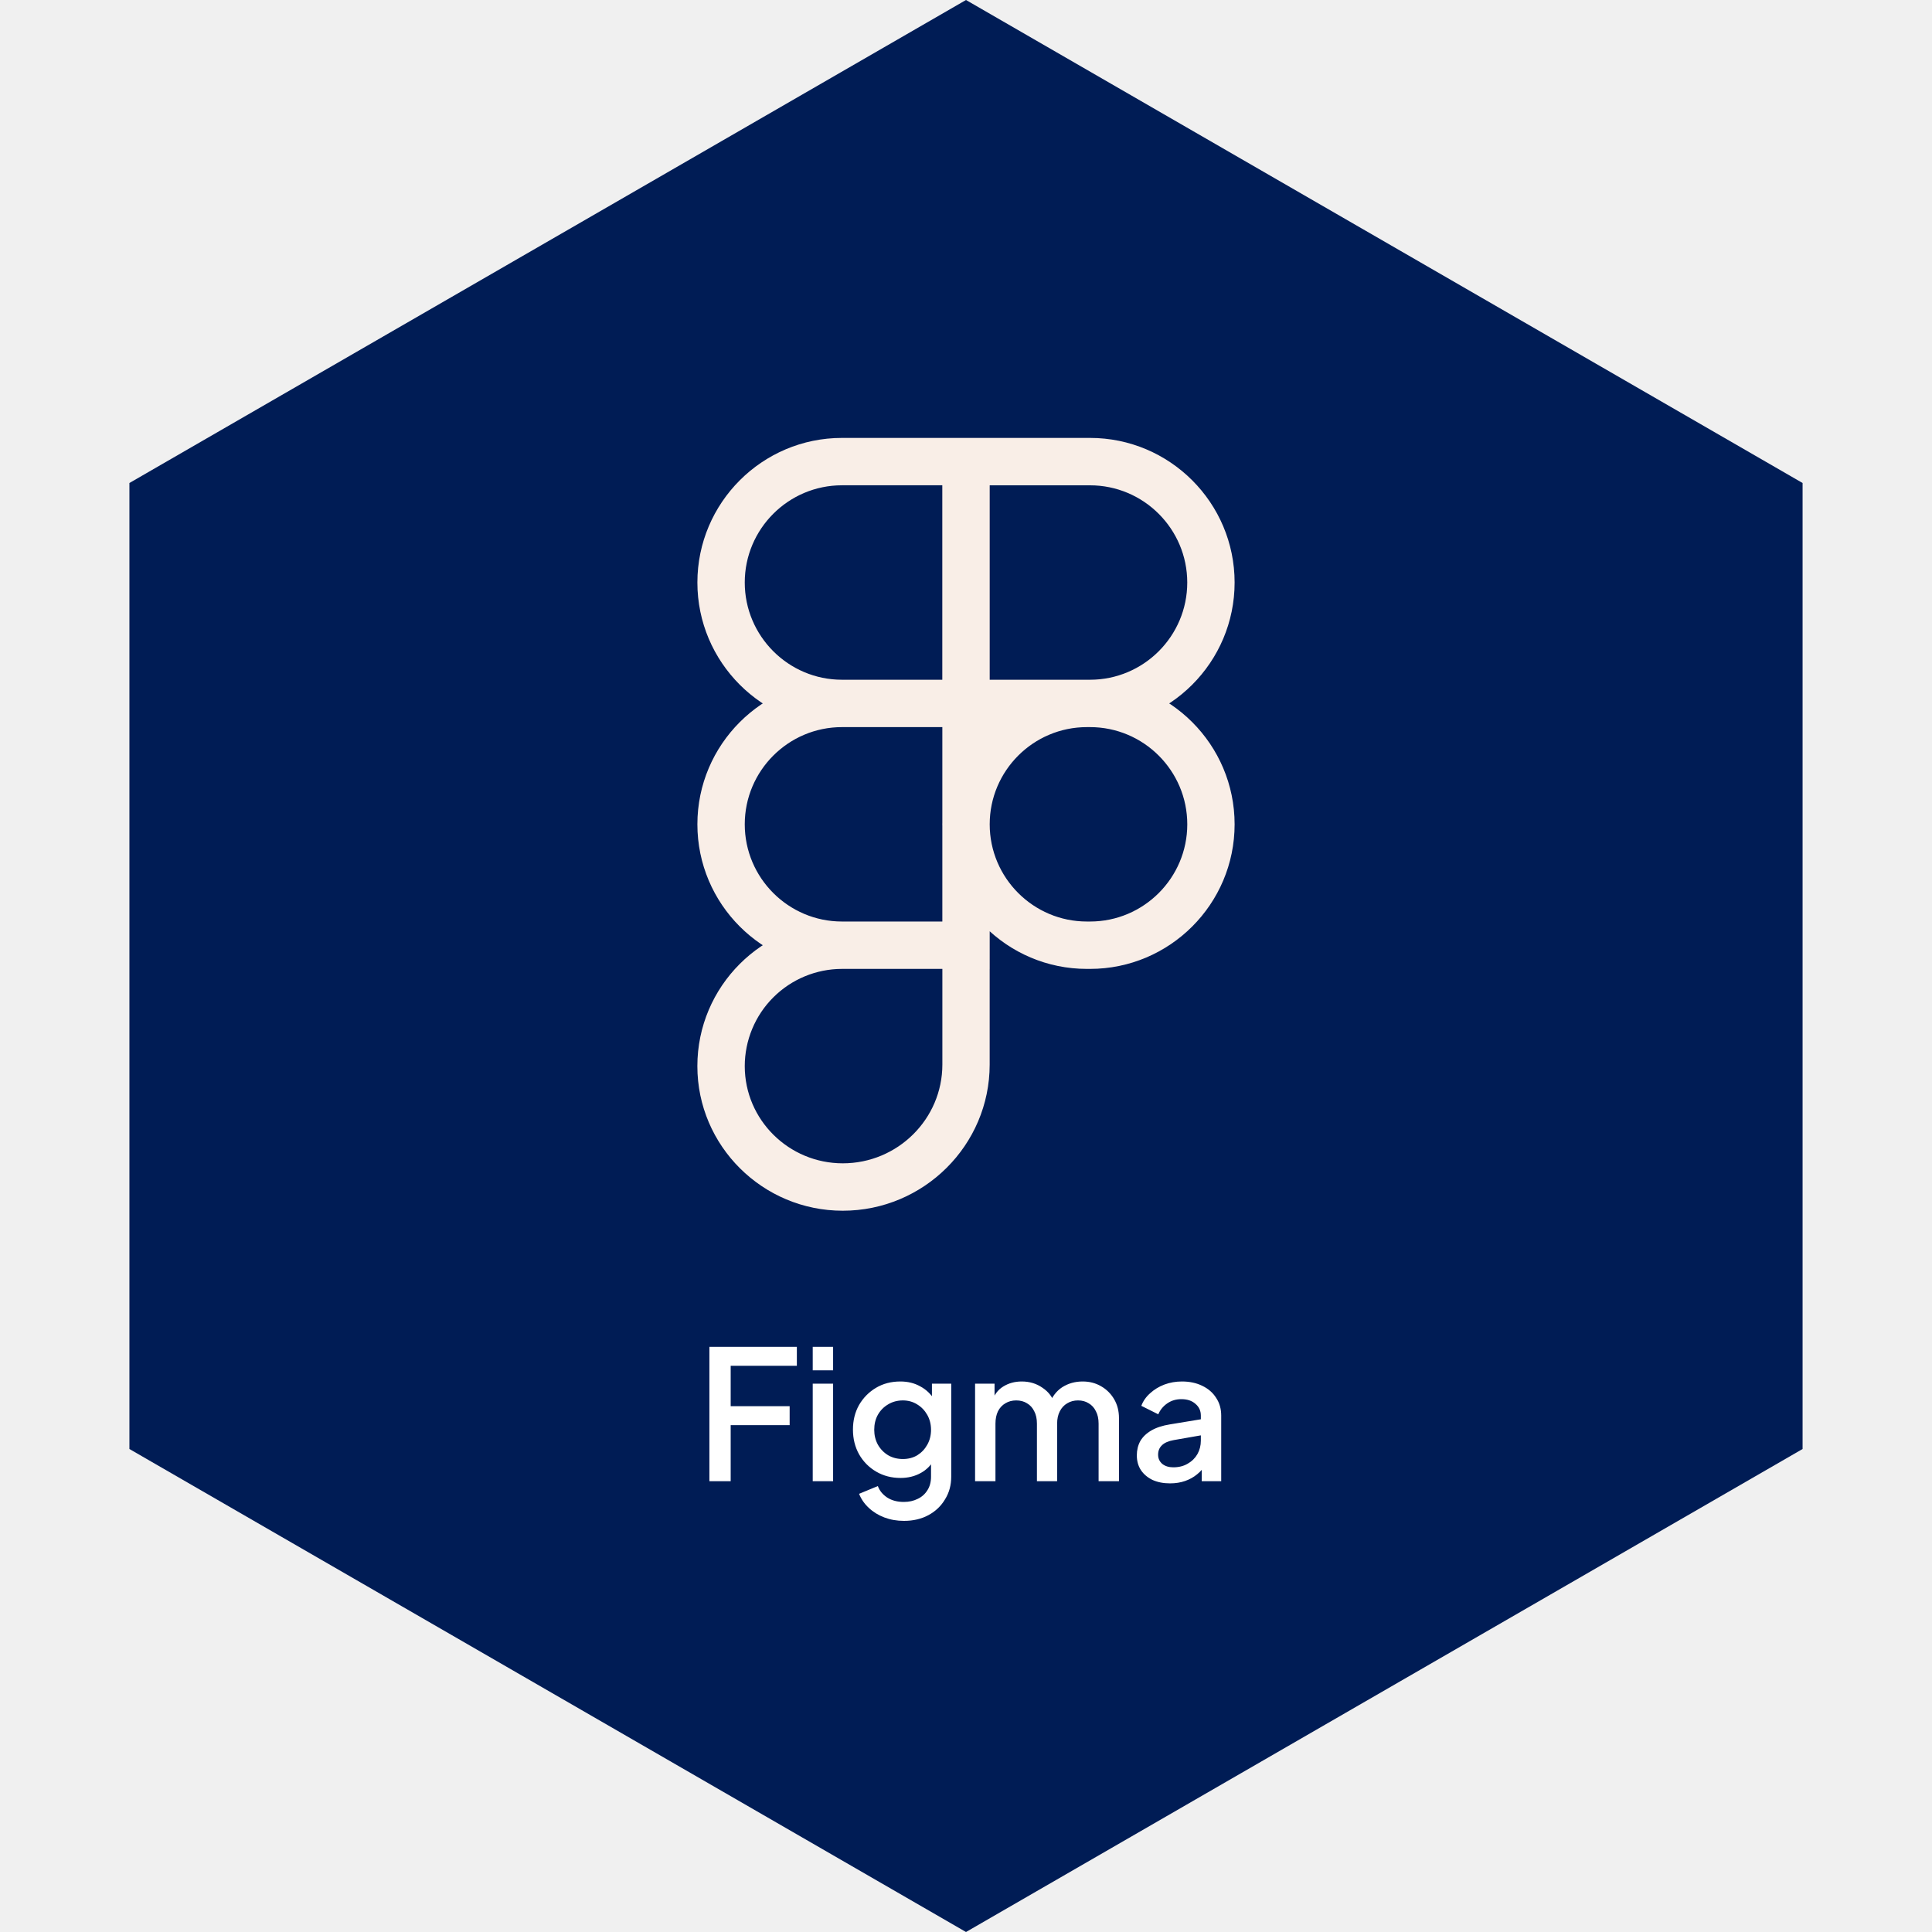
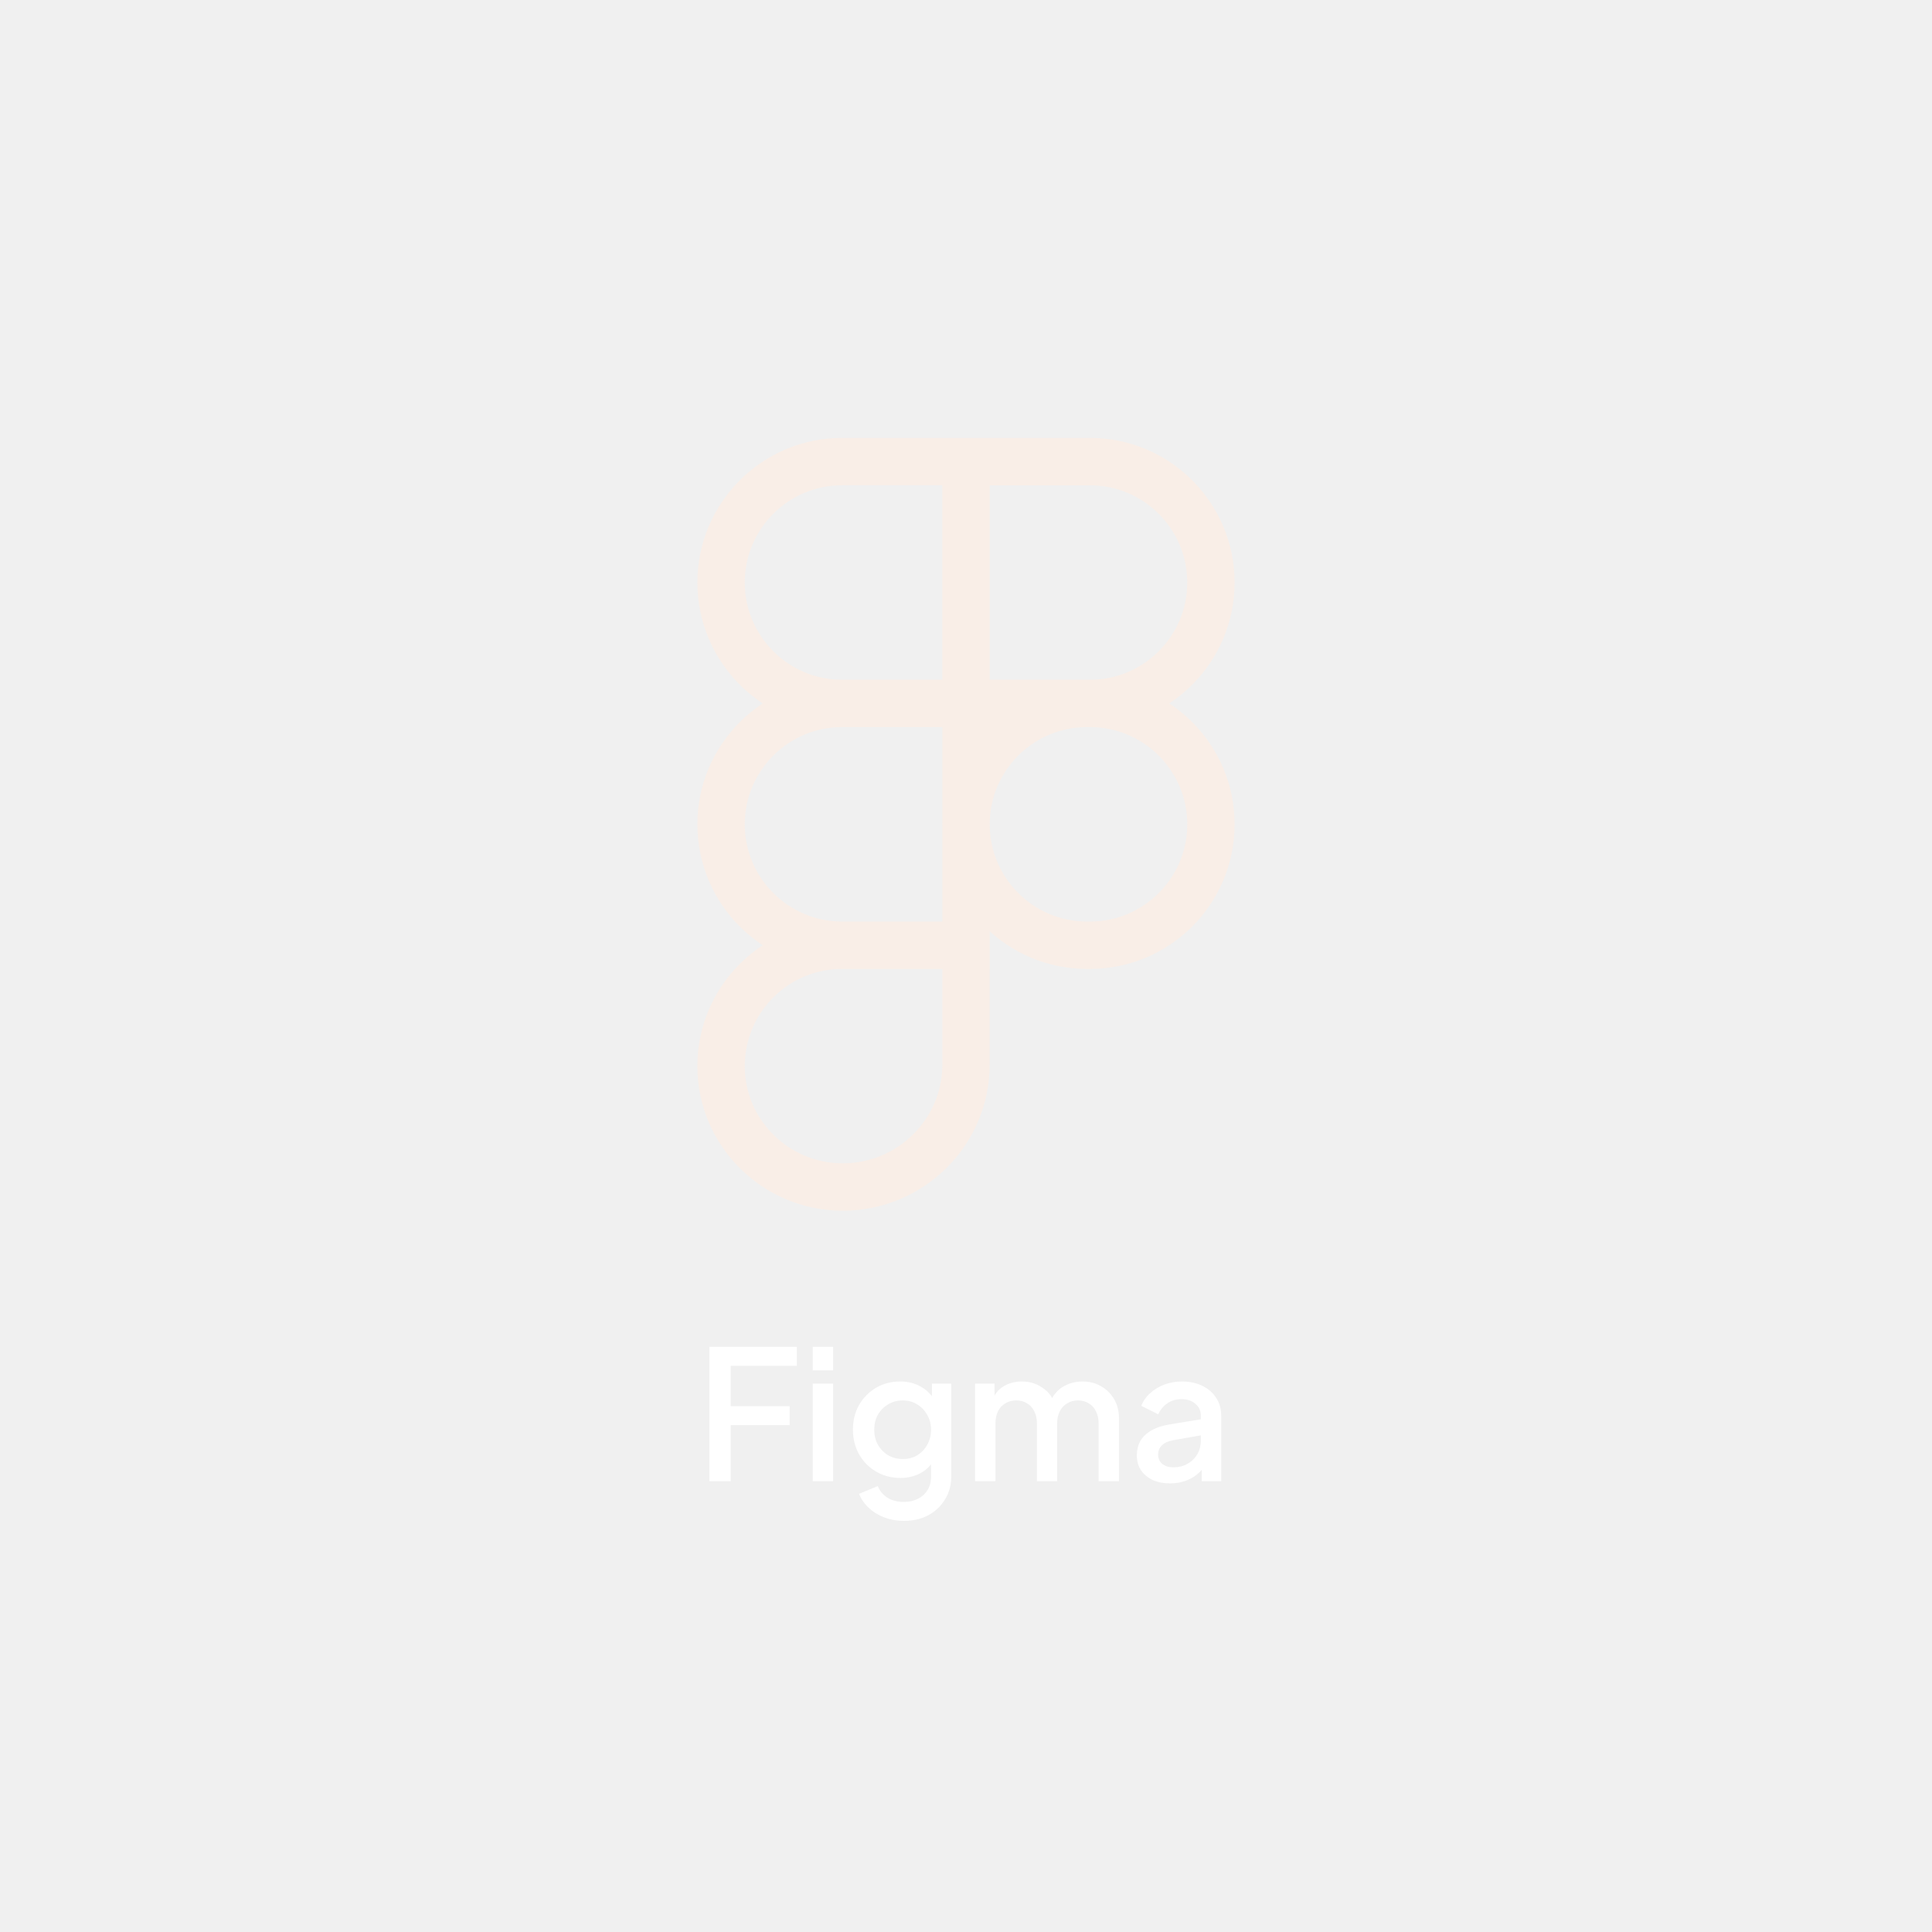
- <svg xmlns="http://www.w3.org/2000/svg" width="150" height="150" viewBox="0 0 150 150" fill="none">
-   <path d="M75 0L139.952 37.5V112.5L75 150L10.048 112.5V37.5L75 0Z" fill="#001C55" />
+ <svg xmlns="http://www.w3.org/2000/svg" width="110" height="110" viewBox="0 0 150 150" fill="none">
+   <path d="M75 0L139.952 37.5V112.5L75 150L10.048 112.5V37.5L75 0Z" fill="none" />
  <path d="M55.078 115V104.57H61.868V106.04H56.73V109.176H61.308V110.646H56.73V115H55.078ZM63.1 115V107.426H64.682V115H63.1ZM63.1 106.39V104.57H64.682V106.39H63.1ZM70.185 118.08C69.635 118.08 69.126 117.991 68.659 117.814C68.193 117.637 67.791 117.389 67.455 117.072C67.119 116.764 66.867 116.4 66.699 115.98L68.155 115.378C68.286 115.733 68.524 116.027 68.869 116.26C69.224 116.493 69.658 116.61 70.171 116.61C70.573 116.61 70.932 116.531 71.249 116.372C71.567 116.223 71.819 115.999 72.005 115.7C72.192 115.411 72.285 115.061 72.285 114.65V112.942L72.565 113.264C72.304 113.749 71.94 114.118 71.473 114.37C71.016 114.622 70.498 114.748 69.919 114.748C69.219 114.748 68.589 114.585 68.029 114.258C67.469 113.931 67.026 113.483 66.699 112.914C66.382 112.345 66.223 111.705 66.223 110.996C66.223 110.277 66.382 109.638 66.699 109.078C67.026 108.518 67.465 108.075 68.015 107.748C68.566 107.421 69.196 107.258 69.905 107.258C70.484 107.258 70.997 107.384 71.445 107.636C71.903 107.879 72.276 108.233 72.565 108.7L72.355 109.092V107.426H73.853V114.65C73.853 115.303 73.695 115.887 73.377 116.4C73.069 116.923 72.64 117.333 72.089 117.632C71.539 117.931 70.904 118.08 70.185 118.08ZM70.101 113.278C70.521 113.278 70.895 113.18 71.221 112.984C71.548 112.779 71.805 112.508 71.991 112.172C72.187 111.827 72.285 111.439 72.285 111.01C72.285 110.581 72.187 110.193 71.991 109.848C71.795 109.503 71.534 109.232 71.207 109.036C70.881 108.831 70.512 108.728 70.101 108.728C69.672 108.728 69.289 108.831 68.953 109.036C68.617 109.232 68.351 109.503 68.155 109.848C67.969 110.184 67.875 110.571 67.875 111.01C67.875 111.43 67.969 111.813 68.155 112.158C68.351 112.503 68.617 112.779 68.953 112.984C69.289 113.18 69.672 113.278 70.101 113.278ZM75.705 115V107.426H77.217V109.064L77.021 108.812C77.18 108.299 77.469 107.911 77.889 107.65C78.309 107.389 78.79 107.258 79.331 107.258C79.938 107.258 80.475 107.421 80.941 107.748C81.417 108.065 81.735 108.49 81.893 109.022L81.445 109.064C81.669 108.457 82.01 108.005 82.467 107.706C82.934 107.407 83.466 107.258 84.063 107.258C84.586 107.258 85.057 107.379 85.477 107.622C85.907 107.865 86.247 108.201 86.499 108.63C86.751 109.059 86.877 109.549 86.877 110.1V115H85.295V110.534C85.295 110.151 85.225 109.829 85.085 109.568C84.955 109.297 84.768 109.092 84.525 108.952C84.292 108.803 84.017 108.728 83.699 108.728C83.382 108.728 83.102 108.803 82.859 108.952C82.617 109.092 82.425 109.297 82.285 109.568C82.145 109.839 82.075 110.161 82.075 110.534V115H80.507V110.534C80.507 110.151 80.437 109.829 80.297 109.568C80.167 109.297 79.98 109.092 79.737 108.952C79.504 108.803 79.224 108.728 78.897 108.728C78.58 108.728 78.3 108.803 78.057 108.952C77.815 109.092 77.623 109.297 77.483 109.568C77.353 109.839 77.287 110.161 77.287 110.534V115H75.705ZM90.838 115.168C90.325 115.168 89.873 115.079 89.481 114.902C89.098 114.715 88.799 114.463 88.585 114.146C88.37 113.819 88.263 113.437 88.263 112.998C88.263 112.587 88.351 112.219 88.528 111.892C88.715 111.565 89 111.29 89.382 111.066C89.765 110.842 90.246 110.683 90.825 110.59L93.457 110.156V111.402L91.132 111.808C90.713 111.883 90.404 112.018 90.209 112.214C90.013 112.401 89.915 112.643 89.915 112.942C89.915 113.231 90.022 113.469 90.237 113.656C90.46 113.833 90.745 113.922 91.091 113.922C91.52 113.922 91.893 113.829 92.21 113.642C92.537 113.455 92.789 113.208 92.966 112.9C93.144 112.583 93.233 112.233 93.233 111.85V109.904C93.233 109.531 93.093 109.227 92.812 108.994C92.542 108.751 92.178 108.63 91.721 108.63C91.3 108.63 90.932 108.742 90.615 108.966C90.306 109.181 90.078 109.461 89.928 109.806L88.612 109.148C88.752 108.775 88.981 108.448 89.299 108.168C89.616 107.879 89.984 107.655 90.404 107.496C90.834 107.337 91.287 107.258 91.763 107.258C92.36 107.258 92.887 107.37 93.344 107.594C93.811 107.818 94.171 108.131 94.422 108.532C94.684 108.924 94.814 109.381 94.814 109.904V115H93.302V113.628L93.624 113.67C93.447 113.978 93.219 114.244 92.939 114.468C92.668 114.692 92.355 114.865 92.001 114.986C91.655 115.107 91.268 115.168 90.838 115.168Z" fill="white" />
  <path d="M84.63 56.453H73.16V34H84.63C90.82 34 95.855 39.035 95.855 45.225C95.855 51.415 90.82 56.453 84.63 56.453ZM76.838 52.775H84.63C88.793 52.775 92.178 49.388 92.178 45.227C92.178 41.068 88.79 37.68 84.63 37.68H76.838V52.775ZM76.838 56.453H65.37C59.18 56.453 54.145 51.417 54.145 45.227C54.145 39.038 59.18 34 65.37 34H76.84V56.453H76.838ZM65.37 37.678C61.208 37.678 57.823 41.065 57.823 45.225C57.823 49.385 61.208 52.775 65.37 52.775H73.163V37.678H65.37ZM76.838 75.225H65.37C59.18 75.225 54.145 70.19 54.145 64C54.145 57.81 59.18 52.775 65.37 52.775H76.84V75.225H76.838ZM65.37 56.453C61.208 56.453 57.823 59.84 57.823 64C57.823 68.16 61.21 71.547 65.37 71.547H73.163V56.453H65.37ZM65.43 94C59.208 94 54.143 88.965 54.143 82.775C54.143 76.585 59.178 71.55 65.368 71.55H76.838V82.653C76.838 88.91 71.72 94 65.43 94ZM65.37 75.225C63.369 75.228 61.451 76.024 60.036 77.439C58.621 78.853 57.825 80.772 57.823 82.772C57.823 86.935 61.235 90.32 65.433 90.32C69.695 90.32 73.165 86.88 73.165 82.65V75.225H65.37ZM84.63 75.225H84.385C78.195 75.225 73.16 70.19 73.16 64C73.16 57.81 78.195 52.775 84.385 52.775H84.63C90.82 52.775 95.855 57.81 95.855 64C95.855 70.19 90.82 75.225 84.63 75.225ZM84.388 56.453C80.225 56.453 76.84 59.84 76.84 64C76.84 68.16 80.228 71.547 84.388 71.547H84.633C88.795 71.547 92.18 68.16 92.18 64C92.18 59.84 88.79 56.453 84.63 56.453H84.388Z" fill="#F9EEE7" />
</svg>
